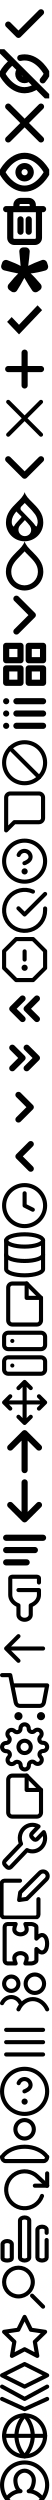
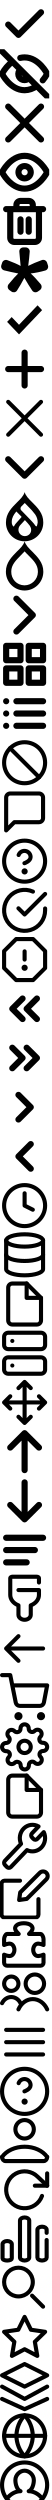
<svg xmlns="http://www.w3.org/2000/svg" xmlns:xlink="http://www.w3.org/1999/xlink">
  <symbol id="checkmark" viewBox="0 0 24 24">
    <path fill="none" stroke="currentColor" stroke-width="3" stroke-linecap="round" stroke-linejoin="round" d="M20 6L9 17l-5-5" />
  </symbol>
  <use xlink:href="#checkmark" width="24" height="24" />
  <view id="checkmark-view" viewBox="0 0 24 24" />
  <symbol id="hide" viewBox="0 0 24 24">
    <path fill="none" stroke="currentColor" stroke-width="3" stroke-linecap="round" stroke-linejoin="round" d="M17.94 17.94A10.07 10.07 0 0112 20c-7 0-11-8-11-8a18.45 18.45 0 015.06-5.94M9.9 4.24A9.12 9.12 0 0112 4c7 0 11 8 11 8a18.5 18.5 0 01-2.16 3.19m-6.72-1.07a3 3 0 11-4.24-4.24M1 1l22 22" />
  </symbol>
  <use xlink:href="#hide" y="24" width="24" height="24" />
  <view id="hide-view" viewBox="0 24 24 24" />
  <symbol id="remove" viewBox="0 0 24 24">
    <path fill="none" d="M20 4L4 20M4 4l16 16" stroke="#000" stroke-width="3" stroke-linecap="round" stroke-linejoin="round" />
  </symbol>
  <use xlink:href="#remove" y="48" width="24" height="24" />
  <view id="remove-view" viewBox="0 48 24 24" />
  <symbol id="show" viewBox="0 0 24 24">
    <path fill="none" stroke="currentColor" stroke-width="3" stroke-linecap="round" stroke-linejoin="round" d="M1 12s4-8 11-8 11 8 11 8-4 8-11 8-11-8-11-8z" />
    <circle fill="none" stroke="currentColor" stroke-width="3" stroke-linecap="round" stroke-linejoin="round" cx="12" cy="12" r="3" />
  </symbol>
  <use xlink:href="#show" y="72" width="24" height="24" />
  <view id="show-view" viewBox="0 72 24 24" />
  <symbol id="trash" viewBox="0 0 24 24">
    <path fill="none" stroke="currentColor" stroke-width="3" stroke-linecap="round" stroke-linejoin="round" d="M3 6h18m-2 0v14a2 2 0 01-2 2H7a2 2 0 01-2-2V6m3 0V4a2 2 0 012-2h4a2 2 0 012 2v2m-6 5v6m4-6v6" />
  </symbol>
  <use xlink:href="#trash" y="96" width="24" height="24" />
  <view id="trash-view" viewBox="0 96 24 24" />
  <symbol id="asterisk" viewBox="0 0 24 24">
    <path d="M2.04 11.869a1.973 1.973 0 01-1.39-2.53l.388-1.2a1.976 1.976 0 012.564-1.254c2.867 1.067 5.02 2.008 6.454 2.826-.31-2.963-.521-5.3-.633-7.013C9.35 1.584 10.245.671 11.36.671h1.172c1.129 0 2.036.933 1.96 2.06-.135 1.991-.378 4.307-.734 6.944 1.993-1.004 4.214-1.947 6.668-2.83 1.044-.376 2.182.202 2.524 1.258l.437 1.35c.338 1.045-.23 2.173-1.287 2.477a43.855 43.855 0 01-7.143 1.447c1.215 1.057 2.841 2.795 4.88 5.213a1.978 1.978 0 01-.38 2.888l-1.005.713c-.89.63-2.124.432-2.736-.472-1.14-1.684-2.421-3.75-3.843-6.2-1.316 2.507-2.515 4.58-3.596 6.212-.6.906-1.828 1.09-2.71.454l-.98-.707a1.986 1.986 0 01-.376-2.877c2.115-2.555 3.676-4.296 4.683-5.224-2.375-.459-4.66-.963-6.854-1.508z" />
  </symbol>
  <use xlink:href="#asterisk" y="120" width="24" height="24" />
  <view id="asterisk-view" viewBox="0 120 24 24" />
  <symbol id="checked" viewBox="0 0 24 24">
    <path d="M5.692 10.644l3.58 3.758 9.036-9.489 2.226 2.34L9.272 19.088l-5.806-6.103 2.226-2.34z" />
  </symbol>
  <use xlink:href="#checked" y="144" width="24" height="24" />
  <view id="checked-view" viewBox="0 144 24 24" />
  <symbol id="add" viewBox="0 0 24 24">
    <path fill="none" d="M12 4v16m-8-8h16" stroke="#000" stroke-width="3" stroke-linecap="round" stroke-linejoin="round" />
  </symbol>
  <use xlink:href="#add" y="168" width="24" height="24" />
  <view id="add-view" viewBox="0 168 24 24" />
  <symbol id="close" viewBox="0 0 24 24">
    <path fill="none" d="M20 4L4 20M4 4l16 16" stroke="#000" stroke-width="2" stroke-linecap="round" stroke-linejoin="round" />
  </symbol>
  <use xlink:href="#close" y="192" width="24" height="24" />
  <view id="close-view" viewBox="0 192 24 24" />
  <symbol id="drop" viewBox="0 0 24 24">
    <path fill="none" d="M4 8l8 8 8-8" stroke="#000" stroke-width="3" stroke-linecap="round" stroke-linejoin="round" />
  </symbol>
  <use xlink:href="#drop" y="216" width="24" height="24" />
  <view id="drop-view" viewBox="0 216 24 24" />
  <symbol id="drupal" viewBox="0 0 24 24">
    <path d="M15.792 5.064C14.088 3.408 12.504 1.824 12.024 0c-.48 1.824-2.064 3.408-3.768 5.064-2.496 2.496-5.352 5.352-5.352 9.648-.144 5.016 3.888 9.192 8.904 9.288 5.016.096 9.216-3.888 9.288-8.904v-.384c.048-4.296-2.808-7.152-5.304-9.648zM7.56 15.528a5.498 5.498 0 00-.696 1.128c-.048.048-.096.12-.168.12h-.048c-.216 0-.432-.384-.432-.384-.048-.096-.12-.216-.168-.312L6 15.984c-.552-1.2-.096-2.904-.096-2.904.216-.816.6-1.632 1.08-2.328.312-.432.648-.864.984-1.296l.432.432 2.04 2.064c.096.096.096.216 0 .312L8.328 14.64l-.768.888zm4.56 5.952c-1.728 0-3.168-1.416-3.12-3.168 0-.768.312-1.512.768-2.064.648-.768 1.464-1.56 2.376-2.592 1.032 1.128 1.728 1.848 2.376 2.736.048.048.096.12.12.216.336.528.552 1.128.552 1.776.072 1.728-1.344 3.096-3.072 3.096zm5.904-5.016a.497.497 0 01-.312.264h-.048a.913.913 0 01-.312-.216c-.552-.816-1.176-1.608-1.848-2.28l-.816-.864-2.76-2.856a35.757 35.757 0 01-1.632-1.68c0-.048-.048-.048-.048-.048a1.218 1.218 0 01-.216-.432v-.096c-.096-.48.096-.96.432-1.296.528-.528 1.08-1.08 1.608-1.632.552.6 1.176 1.2 1.776 1.824 1.2 1.128 2.28 2.376 3.288 3.72.816 1.176 1.248 2.496 1.248 3.936-.096.504-.168 1.104-.36 1.656z" />
  </symbol>
  <use xlink:href="#drupal" y="240" width="24" height="24" />
  <view id="drupal-view" viewBox="0 240 24 24" />
  <symbol id="gin" viewBox="0 0 24 24">
    <path d="M12 4.92c.6.696 1.272 1.344 1.92 1.992 2.4 2.4 4.56 4.56 4.56 7.776v.408c-.096 3.528-3 6.384-6.528 6.384h-.12c-1.728-.048-3.384-.744-4.56-1.992-1.176-1.296-1.824-2.952-1.776-4.728v-.048c0-3.216 2.256-5.4 4.56-7.776A49.835 49.835 0 0012 4.92zM12 0c-.48 1.824-2.088 3.432-3.792 5.04-2.472 2.52-5.328 5.4-5.328 9.648-.12 5.04 3.912 9.216 8.904 9.312H12c4.92 0 9-3.96 9.12-8.904v-.384c0-4.296-2.88-7.128-5.352-9.648C14.088 3.432 12.48 1.824 12 0z" />
  </symbol>
  <use xlink:href="#gin" y="264" width="24" height="24" />
  <view id="gin-view" viewBox="0 264 24 24" />
  <symbol id="handle" viewBox="0 0 24 24">
    <path fill="none" d="M8 20l8-8-8-8" stroke="#000" stroke-width="3" stroke-linecap="round" stroke-linejoin="round" />
  </symbol>
  <use xlink:href="#handle" y="288" width="24" height="24" />
  <view id="handle-view" viewBox="0 288 24 24" />
  <symbol id="grid" viewBox="0 0 24 24">
    <path fill="none" stroke="currentColor" stroke-width="3" stroke-linecap="round" stroke-linejoin="round" d="M3 3h7v7H3zm11 0h7v7h-7zm0 11h7v7h-7zM3 14h7v7H3z" />
  </symbol>
  <use xlink:href="#grid" y="312" width="24" height="24" />
  <view id="grid-view" viewBox="0 312 24 24" />
  <symbol id="list" viewBox="0 0 24 24">
    <path fill="none" stroke="currentColor" stroke-width="3" stroke-linecap="round" stroke-linejoin="round" d="M8 6h13M8 12h13M8 18h13M3 6h.01M3 12h.01M3 18h.01" />
  </symbol>
  <use xlink:href="#list" y="336" width="24" height="24" />
  <view id="list-view" viewBox="0 336 24 24" />
  <symbol id="error" viewBox="0 0 24 24">
    <circle fill="none" stroke="currentColor" stroke-width="2" stroke-linecap="round" stroke-linejoin="round" cx="12" cy="12" r="10" />
    <path fill="none" stroke="currentColor" stroke-width="2" stroke-linecap="round" stroke-linejoin="round" d="M4.93 4.93l14.14 14.14" />
  </symbol>
  <use xlink:href="#error" y="360" width="24" height="24" />
  <view id="error-view" viewBox="0 360 24 24" />
  <symbol id="info" viewBox="0 0 24 24">
    <path fill="none" stroke="currentColor" stroke-width="2" stroke-linecap="round" stroke-linejoin="round" d="M21 15a2 2 0 01-2 2H7l-4 4V5a2 2 0 012-2h14a2 2 0 012 2z" />
  </symbol>
  <use xlink:href="#info" y="384" width="24" height="24" />
  <view id="info-view" viewBox="0 384 24 24" />
  <symbol id="question" viewBox="0 0 24 24">
    <circle fill="none" stroke="currentColor" stroke-width="2" stroke-linecap="round" stroke-linejoin="round" cx="12" cy="12" r="10" />
    <path fill="none" stroke="currentColor" stroke-width="2" stroke-linecap="round" stroke-linejoin="round" d="M9.09 9a3 3 0 015.83 1c0 2-3 3-3 3" />
    <path fill="none" stroke="currentColor" stroke-width="3" stroke-linecap="round" stroke-linejoin="round" d="M12 17h.01" />
  </symbol>
  <use xlink:href="#question" y="408" width="24" height="24" />
  <view id="question-view" viewBox="0 408 24 24" />
  <symbol id="status" viewBox="0 0 24 24">
    <path fill="none" stroke="currentColor" stroke-width="2" stroke-linecap="round" stroke-linejoin="round" d="M22 11.08V12a10 10 0 11-5.93-9.14" />
    <path fill="none" stroke="currentColor" stroke-width="2" stroke-linecap="round" stroke-linejoin="round" d="M22 4L12 14.01l-3-3" />
  </symbol>
  <use xlink:href="#status" y="432" width="24" height="24" />
  <view id="status-view" viewBox="0 432 24 24" />
  <symbol id="warning" viewBox="0 0 24 24">
    <path fill="none" stroke="currentColor" stroke-width="2" stroke-linecap="round" stroke-linejoin="round" d="M7.86 2h8.28L22 7.86v8.28L16.14 22H7.86L2 16.14V7.86L7.86 2zM12 8v4" />
    <path fill="none" stroke="currentColor" stroke-width="3" stroke-linecap="round" stroke-linejoin="round" d="M12 16h.01" />
  </symbol>
  <use xlink:href="#warning" y="456" width="24" height="24" />
  <view id="warning-view" viewBox="0 456 24 24" />
  <symbol id="first" viewBox="0 0 24 24">
    <path fill="none" stroke="currentColor" stroke-width="3" stroke-linecap="round" stroke-linejoin="round" d="M11 17l-5-5 5-5m7 10l-5-5 5-5" />
  </symbol>
  <use xlink:href="#first" y="480" width="24" height="24" />
  <view id="first-view" viewBox="0 480 24 24" />
  <symbol id="last" viewBox="0 0 24 24">
    <path fill="none" stroke="currentColor" stroke-width="3" stroke-linecap="round" stroke-linejoin="round" d="M13 17l5-5-5-5M6 17l5-5-5-5" />
  </symbol>
  <use xlink:href="#last" y="504" width="24" height="24" />
  <view id="last-view" viewBox="0 504 24 24" />
  <symbol id="next" viewBox="0 0 24 24">
    <path fill="none" stroke="currentColor" stroke-width="3" stroke-linecap="round" stroke-linejoin="round" d="M9 18l6-6-6-6" />
  </symbol>
  <use xlink:href="#next" y="528" width="24" height="24" />
  <view id="next-view" viewBox="0 528 24 24" />
  <symbol id="prev" viewBox="0 0 24 24">
    <path fill="none" stroke="currentColor" stroke-width="3" stroke-linecap="round" stroke-linejoin="round" d="M15 18l-6-6 6-6" />
  </symbol>
  <use xlink:href="#prev" y="552" width="24" height="24" />
  <view id="prev-view" viewBox="0 552 24 24" />
  <symbol id="clock" viewBox="0 0 24 24">
    <circle fill="none" stroke="currentColor" stroke-width="2" stroke-linecap="round" stroke-linejoin="round" cx="12" cy="12" r="10" />
    <path fill="none" stroke="currentColor" stroke-width="2" stroke-linecap="round" stroke-linejoin="round" d="M12 6v6l4 2" />
  </symbol>
  <use xlink:href="#clock" y="576" width="24" height="24" />
  <view id="clock-view" viewBox="0 576 24 24" />
  <symbol id="database" viewBox="0 0 24 24">
    <ellipse fill="none" stroke="currentColor" stroke-width="2" stroke-linecap="round" stroke-linejoin="round" cx="12" cy="5" rx="9" ry="3" />
    <path fill="none" stroke="currentColor" stroke-width="2" stroke-linecap="round" stroke-linejoin="round" d="M21 12c0 1.66-4 3-9 3s-9-1.34-9-3" />
    <path fill="none" stroke="currentColor" stroke-width="2" stroke-linecap="round" stroke-linejoin="round" d="M3 5v14c0 1.66 4 3 9 3s9-1.34 9-3V5" />
  </symbol>
  <use xlink:href="#database" y="600" width="24" height="24" />
  <view id="database-view" viewBox="0 600 24 24" />
  <symbol id="php" viewBox="0 0 24 24">
    <path fill="none" stroke="currentColor" stroke-width="2" stroke-linecap="round" stroke-linejoin="round" d="M13 2H6a2 2 0 00-2 2v16a2 2 0 002 2h12a2 2 0 002-2V9z" />
    <path fill="none" stroke="currentColor" stroke-width="2" stroke-linecap="round" stroke-linejoin="round" d="M13 2v7h7" />
  </symbol>
  <use xlink:href="#php" y="624" width="24" height="24" />
  <view id="php-view" viewBox="0 624 24 24" />
  <symbol id="server" viewBox="0 0 24 24">
    <rect fill="none" stroke="currentColor" stroke-width="2" stroke-linecap="round" stroke-linejoin="round" x="2" y="2" width="20" height="8" rx="2" ry="2" />
    <rect fill="none" stroke="currentColor" stroke-width="2" stroke-linecap="round" stroke-linejoin="round" x="2" y="14" width="20" height="8" rx="2" ry="2" />
    <path fill="none" stroke="currentColor" stroke-width="2" stroke-linecap="round" stroke-linejoin="round" d="M6 6h.01M6 18h.01" />
  </symbol>
  <use xlink:href="#server" y="648" width="24" height="24" />
  <view id="server-view" viewBox="0 648 24 24" />
  <symbol id="drag" viewBox="0 0 24 24">
    <path fill="none" stroke="currentColor" stroke-width="2" stroke-linecap="round" stroke-linejoin="round" d="M5 9l-3 3 3 3M9 5l3-3 3 3m0 14l-3 3-3-3M19 9l3 3-3 3M2 12h20M12 2v20" />
  </symbol>
  <use xlink:href="#drag" y="672" width="24" height="24" />
  <view id="drag-view" viewBox="0 672 24 24" />
  <symbol id="sort-asc" viewBox="0 0 24 24">
    <path fill="none" d="M12 21V3m-7 7l7-7 7 7" stroke="#000" stroke-width="3" stroke-linecap="round" stroke-linejoin="round" />
  </symbol>
  <use xlink:href="#sort-asc" y="696" width="24" height="24" />
  <view id="sort-asc-view" viewBox="0 696 24 24" />
  <symbol id="sort-desc" viewBox="0 0 24 24">
    <path fill="none" d="M12 3v18m7-7l-7 7-7-7" stroke="#000" stroke-width="3" stroke-linecap="round" stroke-linejoin="round" />
  </symbol>
  <use xlink:href="#sort-desc" y="720" width="24" height="24" />
  <view id="sort-desc-view" viewBox="0 720 24 24" />
  <symbol id="sort" viewBox="0 0 24 24">
    <path fill="none" d="M3 12h14M3 6h18M3 18h10" stroke="#000" stroke-width="3" stroke-linecap="round" stroke-linejoin="round" />
  </symbol>
  <use xlink:href="#sort" y="744" width="24" height="24" />
  <view id="sort-view" viewBox="0 744 24 24" />
  <symbol id="appearance" viewBox="0 0 24 24">
    <path fill-rule="evenodd" clip-rule="evenodd" d="M6 0c-.895 0-2 .62-2 1.808v8.078c.004 2.47 1.62 4.604 4 5.736v3.955C8 21.657 10 23 12 23s4-1.344 4-3.423v-3.955c2.38-1.132 3.996-3.267 4-5.736V7.5a1 1 0 00-1-1H9a1 1 0 000 2h9v1.383c-.003 1.665-1.206 3.33-3.354 4.144a1 1 0 00-.646.935v4.615c0 .597-.685 1.423-2 1.423s-2-.826-2-1.423v-4.615a1 1 0 00-.646-.935c-2.148-.814-3.35-2.48-3.354-4.143V2h12v1.827a1 1 0 102 0v-2.02C20 .62 18.895 0 18 0H6z" />
  </symbol>
  <use xlink:href="#appearance" y="768" width="24" height="24" />
  <view id="appearance-view" viewBox="0 768 24 24" />
  <symbol id="backtosite" viewBox="0 0 24 24">
    <path fill="none" d="M21 12H3m6 6l-6-6 6-6" stroke="#000" stroke-width="2" stroke-linecap="round" stroke-linejoin="round" />
  </symbol>
  <use xlink:href="#backtosite" y="792" width="24" height="24" />
  <view id="backtosite-view" viewBox="0 792 24 24" />
  <symbol class="feather feather-shopping-cart" id="commerce" viewBox="0 0 24 24">
    <circle fill="none" stroke="currentColor" stroke-width="2" stroke-linecap="round" stroke-linejoin="round" cx="9" cy="21" r="1" />
    <circle fill="none" stroke="currentColor" stroke-width="2" stroke-linecap="round" stroke-linejoin="round" cx="20" cy="21" r="1" />
    <path fill="none" stroke="currentColor" stroke-width="2" stroke-linecap="round" stroke-linejoin="round" d="M1 1h4l2.68 13.39a2 2 0 002 1.61h9.72a2 2 0 002-1.61L23 6H6" />
  </symbol>
  <use class="feather feather-shopping-cart" xlink:href="#commerce" y="816" width="24" height="24" />
  <view id="commerce-view" viewBox="0 816 24 24" />
  <symbol class="feather feather-settings" id="config" viewBox="0 0 24 24">
    <circle fill="none" stroke="currentColor" stroke-width="2" stroke-linecap="round" stroke-linejoin="round" cx="12" cy="12" r="3" />
    <path fill="none" stroke="currentColor" stroke-width="2" stroke-linecap="round" stroke-linejoin="round" d="M19.4 15a1.65 1.65 0 00.33 1.82l.06.06a2 2 0 010 2.83 2 2 0 01-2.83 0l-.06-.06a1.65 1.65 0 00-1.82-.33 1.65 1.65 0 00-1 1.51V21a2 2 0 01-2 2 2 2 0 01-2-2v-.09A1.65 1.65 0 009 19.4a1.65 1.65 0 00-1.82.33l-.06.06a2 2 0 01-2.83 0 2 2 0 010-2.83l.06-.06a1.65 1.65 0 00.33-1.82 1.65 1.65 0 00-1.51-1H3a2 2 0 01-2-2 2 2 0 012-2h.09A1.65 1.65 0 004.6 9a1.65 1.65 0 00-.33-1.82l-.06-.06a2 2 0 010-2.83 2 2 0 012.83 0l.06.06a1.65 1.65 0 001.82.33H9a1.65 1.65 0 001-1.51V3a2 2 0 012-2 2 2 0 012 2v.09a1.65 1.65 0 001 1.51 1.65 1.65 0 001.82-.33l.06-.06a2 2 0 012.83 0 2 2 0 010 2.83l-.06.06a1.65 1.65 0 00-.33 1.82V9a1.65 1.65 0 001.51 1H21a2 2 0 012 2 2 2 0 01-2 2h-.09a1.65 1.65 0 00-1.51 1z" />
  </symbol>
  <use class="feather feather-settings" xlink:href="#config" y="840" width="24" height="24" />
  <view id="config-view" viewBox="0 840 24 24" />
  <symbol class="feather feather-file" id="content" viewBox="0 0 24 24">
    <path fill="none" stroke="currentColor" stroke-width="2" stroke-linecap="round" stroke-linejoin="round" d="M13 2H6a2 2 0 00-2 2v16a2 2 0 002 2h12a2 2 0 002-2V9z" />
    <path fill="none" stroke="currentColor" stroke-width="2" stroke-linecap="round" stroke-linejoin="round" d="M13 2v7h7" />
  </symbol>
  <use class="feather feather-file" xlink:href="#content" y="864" width="24" height="24" />
  <view id="content-view" viewBox="0 864 24 24" />
  <symbol id="devel" viewBox="0 0 24 24">
    <path fill="none" clip-rule="evenodd" d="M20.19 13.063c1.882-1.975 2.348-4.994 1.155-7.492L18.19 8.88a1.289 1.289 0 01-1.885 0l-.711-.747a1.436 1.436 0 01-.39-.99c0-.372.14-.728.39-.99l3.2-3.36c-2.35-1.348-5.26-.952-7.204.981-1.944 1.933-2.48 4.961-1.329 7.5l-7.859 8.247c-.257.27-.402.636-.402 1.018s.145.749.402 1.019l.97 1.019c.257.27.606.422.97.422s.713-.152.97-.422l7.853-8.247c2.36 1.183 5.175.675 7.025-1.268z" stroke="#000" stroke-width="2" stroke-linecap="round" stroke-linejoin="round" />
  </symbol>
  <use xlink:href="#devel" y="888" width="24" height="24" />
  <view id="devel-view" viewBox="0 888 24 24" />
  <symbol id="edit" viewBox="0 0 24 24">
    <path fill="none" clip-rule="evenodd" d="M13.045 14.136l-3.712.531.53-3.713 9.546-9.546a2.25 2.25 0 113.182 3.182l-9.546 9.546z" stroke="#000" stroke-width="2" stroke-linecap="round" stroke-linejoin="round" />
    <path fill="none" d="M18.75 14.25v7.5a1.5 1.5 0 01-1.5 1.5h-15a1.5 1.5 0 01-1.5-1.5v-15a1.5 1.5 0 011.5-1.5h7.5" stroke="#000" stroke-width="2" stroke-linecap="round" stroke-linejoin="round" />
  </symbol>
  <use xlink:href="#edit" y="912" width="24" height="24" />
  <view id="edit-view" viewBox="0 912 24 24" />
  <symbol id="extend" viewBox="0 0 24 24">
-     <path fill="none" d="M2.262 20.15L2.264 12V3.848c0-.806.653-1.46 1.46-1.46l3.913.001c-.62 1.525-1.157 3.277.152 4.277 1.308 1 3.124 1 4.433 0 1.308-1 .772-2.751.15-4.277l2.917-.003c.806 0 2.46.654 2.46 1.46V9.5c1.425-1.425 2.737-2.507 4.163-1.082 1.426 1.426 1.426 5.738 0 7.163-1.425 1.425-2.737.412-4.162-1.014v5.585c0 .806-1.653 1.46-2.46 1.46l-2.916-.004c.62-1.525 1.157-3.277-.152-4.277a3.65 3.65 0 00-4.432 0c-1.309 1-.772 2.752-.151 4.277l-3.917.003a1.46 1.46 0 01-1.46-1.46z" stroke="#000" stroke-width="2" stroke-linecap="round" stroke-linejoin="round" />
+     <path fill="none" d="M19.765 22.719l-8.151-.002H3.462a1.46 1.46 0 01-1.46-1.46v-3.913c1.526.621 3.278 1.157 4.278-.152 1-1.308 1-3.124 0-4.432-1-1.309-2.752-.772-4.277-.151L2 9.693c0-.807.654-2.46 1.46-2.46h5.654C7.688 5.806 6.606 4.495 8.032 3.069c1.426-1.425 5.737-1.425 7.163 0 1.425 1.426.412 2.737-1.014 4.163h5.585c.806 0 1.46 1.653 1.46 2.459l-.004 2.916c-1.525-.62-3.277-1.157-4.277.152a3.65 3.65 0 000 4.433c1 1.308 2.751.772 4.276.15l.004 3.917a1.46 1.46 0 01-1.46 1.46z" stroke="#000" stroke-width="2" stroke-linecap="round" stroke-linejoin="round" />
  </symbol>
  <use xlink:href="#extend" y="936" width="24" height="24" />
  <view id="extend-view" viewBox="0 936 24 24" />
  <symbol id="group" viewBox="0 0 24 24">
    <path fill="none" clip-rule="evenodd" d="M17 12a4.5 4.5 0 100-9 4.5 4.5 0 000 9zM5.5 11a3.5 3.5 0 100-7 3.5 3.5 0 000 7z" stroke="#000" stroke-width="2" stroke-linecap="round" stroke-linejoin="round" />
    <path fill="none" d="M10 17c-.88-1.845-2.612-3-4.5-3S1.88 15.155 1 17m22 3c-1.369-3.075-4.064-5-7-5s-5.631 1.925-7 5" stroke="#000" stroke-width="2" stroke-linecap="round" stroke-linejoin="round" />
  </symbol>
  <use xlink:href="#group" y="960" width="24" height="24" />
  <view id="group-view" viewBox="0 960 24 24" />
  <symbol class="feather feather-menu" id="hamburger" viewBox="0 0 24 24">
    <path fill="none" stroke="currentColor" stroke-width="2" stroke-linecap="round" stroke-linejoin="round" d="M3 12h18M3 6h18M3 18h18" />
  </symbol>
  <use class="feather feather-menu" xlink:href="#hamburger" y="984" width="24" height="24" />
  <view id="hamburger-view" viewBox="0 984 24 24" />
  <symbol id="help" viewBox="0 0 24 24">
    <path fill="none" d="M23 12c0 6.075-4.925 11-11 11S1 18.075 1 12 5.925 1 12 1s11 4.925 11 11z" stroke="#000" stroke-width="2" stroke-linecap="round" stroke-linejoin="round" />
    <path fill="none" d="M9.09 8a3 3 0 015.83 1c0 2-3 3-3 3" stroke="#000" stroke-width="2" stroke-linecap="round" stroke-linejoin="round" />
    <path fill="none" d="M12 17h.01" stroke="#000" stroke-width="3" stroke-linecap="round" stroke-linejoin="round" />
  </symbol>
  <use xlink:href="#help" y="1008" width="24" height="24" />
  <view id="help-view" viewBox="0 1008 24 24" />
  <symbol id="people" viewBox="0 0 24 24">
    <path fill="none" d="M23 20c0 1.105-.758 2-1.692 2H2.692C1.758 22 1 21.105 1 20" stroke="#000" stroke-width="2" stroke-linecap="round" stroke-linejoin="round" />
    <path fill="none" clip-rule="evenodd" d="M12 11a4.5 4.5 0 100-9 4.5 4.5 0 000 9z" stroke="#000" stroke-width="2" stroke-linecap="round" stroke-linejoin="round" />
    <path fill="none" d="M23 20c-2.151-3.075-6.386-5-11-5s-8.849 1.925-11 5" stroke="#000" stroke-width="2" stroke-linecap="round" stroke-linejoin="round" />
  </symbol>
  <use xlink:href="#people" y="1032" width="24" height="24" />
  <view id="people-view" viewBox="0 1032 24 24" />
  <symbol id="rebuild-cache" viewBox="0 0 24 24">
    <path fill="none" stroke="currentColor" stroke-width="2" stroke-linecap="round" stroke-linejoin="round" d="M23 4v6h-6" />
    <path fill="none" stroke="currentColor" stroke-width="2" stroke-linecap="round" stroke-linejoin="round" d="M20.49 15a9 9 0 11-2.12-9.36L23 10" />
  </symbol>
  <use xlink:href="#rebuild-cache" y="1056" width="24" height="24" />
  <view id="rebuild-cache-view" viewBox="0 1056 24 24" />
  <symbol id="reports" viewBox="0 0 24 24">
    <path fill="none" d="M5.75 14.5v6.991c.001.268-.199.518-.532.667-1.04.462-2.395.462-3.436 0-.333-.149-.533-.4-.532-.667V14.5m4.5 0c0-.828-1.007-1.5-2.25-1.5s-2.25.672-2.25 1.5m13-11.5v17.985a1.2 1.2 0 01-.532 1 3.1 3.1 0 01-3.436 0 1.2 1.2 0 01-.532-1V3m4.5 0c0-.828-1.007-1.5-2.25-1.5S9.75 2.172 9.75 3m13 4.5V9m-4.5-1.5v13.557c-.001.383.199.74.532.953a3.23 3.23 0 003.436 0 1.13 1.13 0 00.532-.953V12.5m0-5c0-.828-1.007-1.5-2.25-1.5s-2.25.672-2.25 1.5" stroke="#000" stroke-width="2" stroke-linecap="round" stroke-linejoin="round" />
  </symbol>
  <use xlink:href="#reports" y="1080" width="24" height="24" />
  <view id="reports-view" viewBox="0 1080 24 24" />
  <symbol id="search" viewBox="0 0 24 24">
    <path fill="none" d="M9 16A7 7 0 109 2a7 7 0 000 14zm12 5l-5.35-5.35" stroke="#000" stroke-width="2" stroke-linecap="round" stroke-linejoin="round" />
  </symbol>
  <use xlink:href="#search" y="1104" width="24" height="24" />
  <view id="search-view" viewBox="0 1104 24 24" />
  <symbol class="feather feather-star" id="shortcut" viewBox="0 0 24 24">
    <path fill="none" stroke="currentColor" stroke-width="2" stroke-linecap="round" stroke-linejoin="round" d="M12 2l3.09 6.26L22 9.27l-5 4.87 1.18 6.88L12 17.77l-6.18 3.25L7 14.14 2 9.27l6.91-1.01L12 2z" />
  </symbol>
  <use class="feather feather-star" xlink:href="#shortcut" y="1128" width="24" height="24" />
  <view id="shortcut-view" viewBox="0 1128 24 24" />
  <symbol id="structure" viewBox="0 0 24 24">
    <path fill="none" d="M12 1L1 6.5 12 12l11-5.5L12 1zM1 18l11 5 11-5M1 12l11 6 11-6" stroke="#000" stroke-width="2" stroke-linecap="round" stroke-linejoin="round" />
  </symbol>
  <use xlink:href="#structure" y="1152" width="24" height="24" />
  <view id="structure-view" viewBox="0 1152 24 24" />
  <symbol class="feather feather-globe" id="tmgmt" viewBox="0 0 24 24">
    <circle fill="none" stroke="currentColor" stroke-width="2" stroke-linecap="round" stroke-linejoin="round" cx="12" cy="12" r="10" />
    <path fill="none" stroke="currentColor" stroke-width="2" stroke-linecap="round" stroke-linejoin="round" d="M2 12h20M12 2a15.3 15.3 0 014 10 15.3 15.3 0 01-4 10 15.3 15.3 0 01-4-10 15.3 15.3 0 014-10z" />
  </symbol>
  <use class="feather feather-globe" xlink:href="#tmgmt" y="1176" width="24" height="24" />
  <view id="tmgmt-view" viewBox="0 1176 24 24" />
  <symbol id="user" viewBox="0 0 24 24">
    <path fill="none" d="M10 15c-1.652-.565-2.5-3.323-2.5-5.405C7.5 7.057 9.79 5 12 5s4.5 2.057 4.5 4.595c0 2.082-.848 4.84-2.5 5.405m6.5 3.5c-1.5-2-4-3.5-6.5-3.5M3.5 18.5c1.5-2 4-3.5 6.5-3.5" stroke="#000" stroke-width="2" stroke-linecap="round" stroke-linejoin="round" />
    <path fill="none" d="M23 12c0 6.075-4.925 11-11 11S1 18.075 1 12 5.925 1 12 1s11 4.925 11 11z" stroke="#000" stroke-width="2" stroke-linecap="round" stroke-linejoin="round" />
  </symbol>
  <use xlink:href="#user" y="1200" width="24" height="24" />
  <view id="user-view" viewBox="0 1200 24 24" />
</svg>
